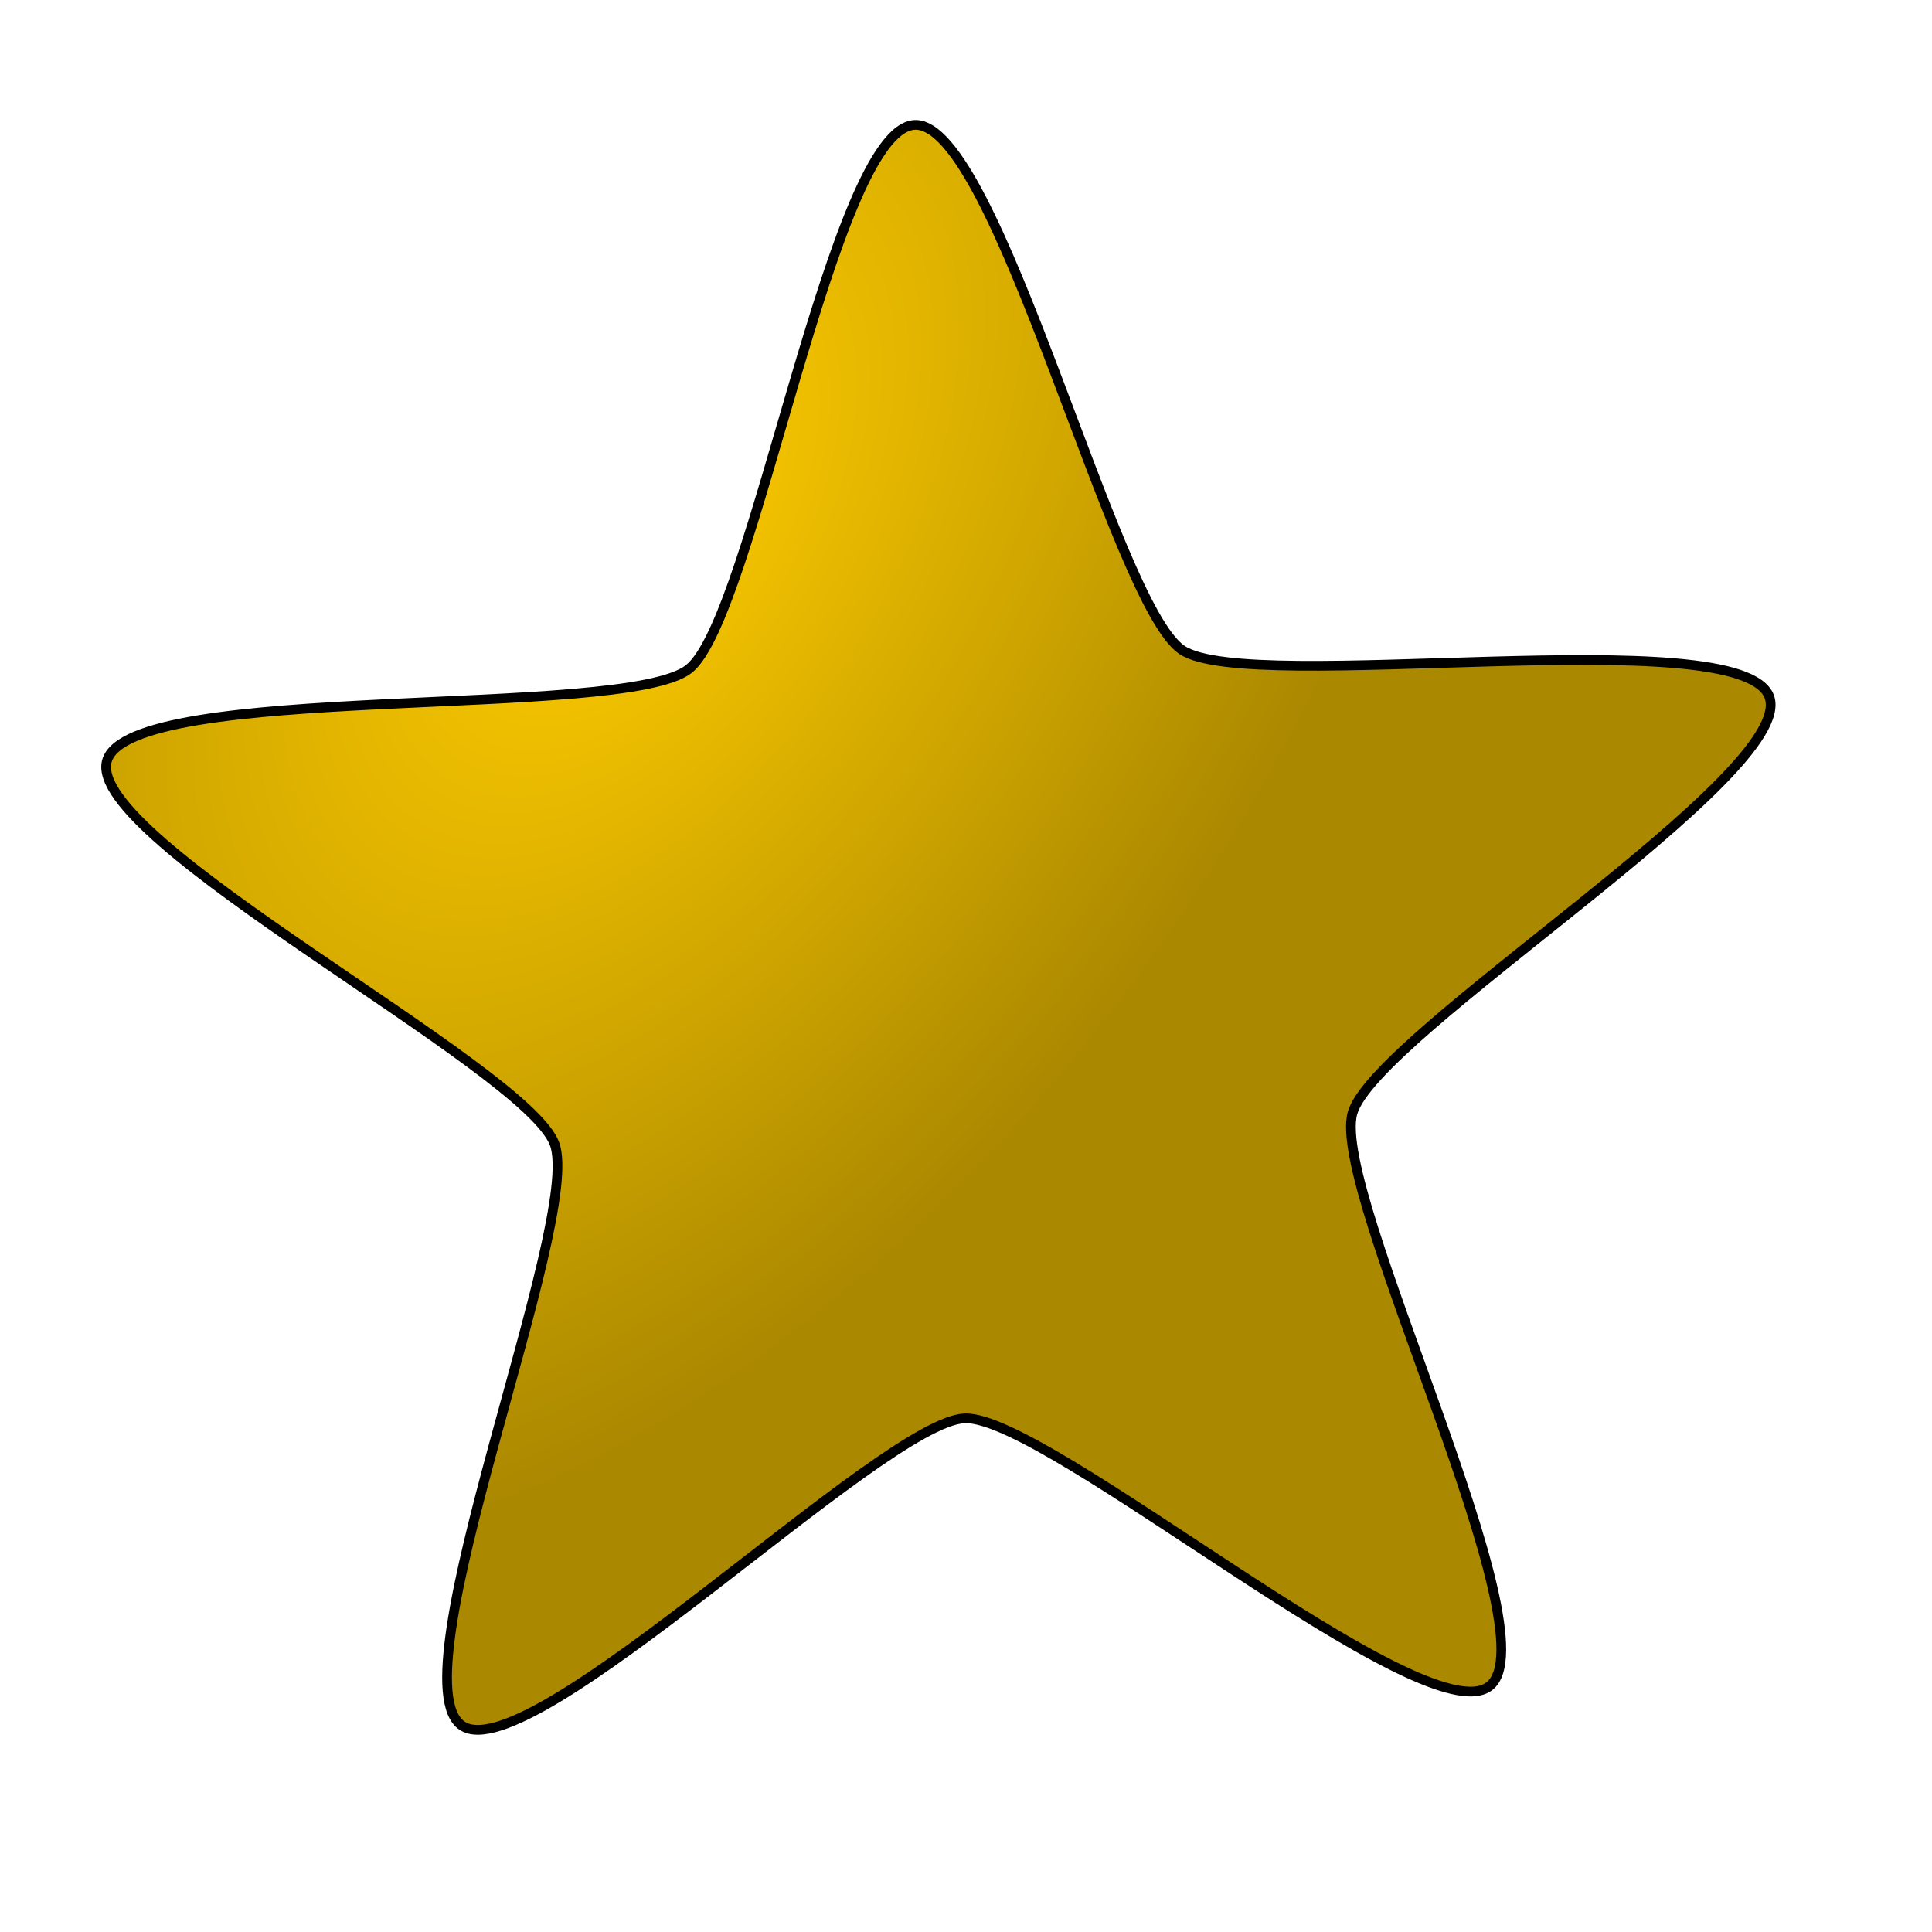
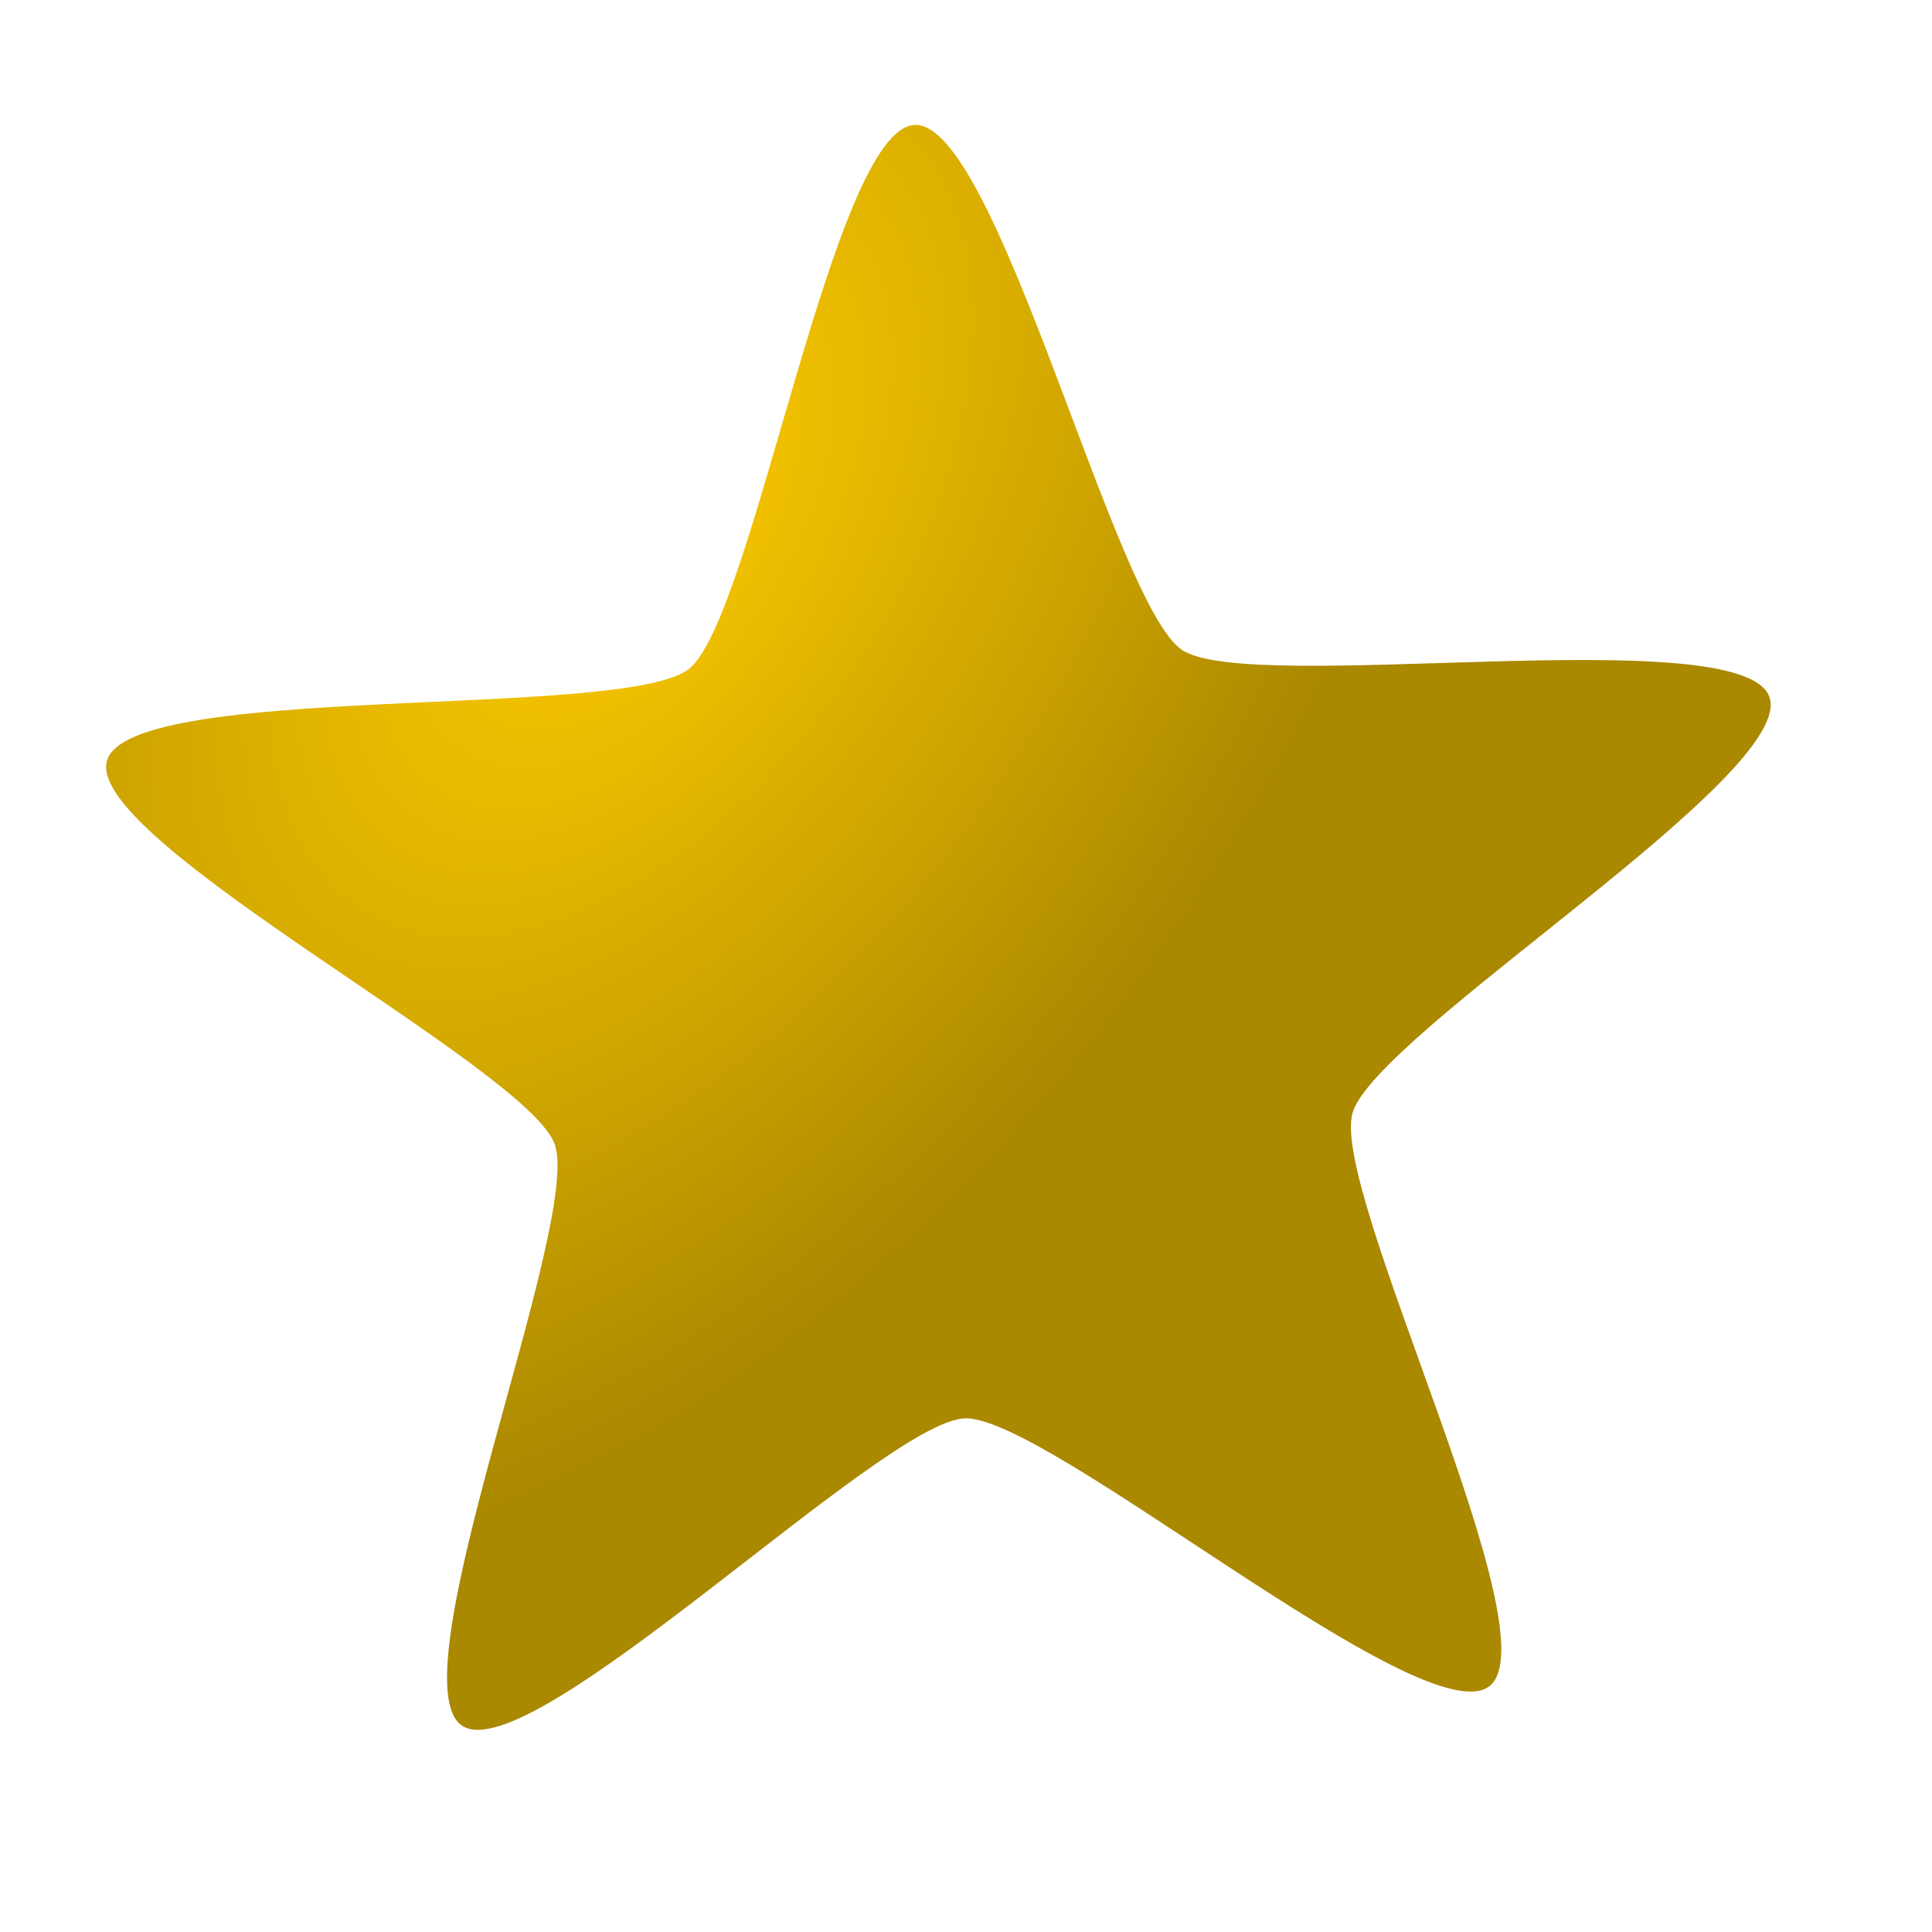
<svg xmlns="http://www.w3.org/2000/svg" xmlns:xlink="http://www.w3.org/1999/xlink" width="500" height="500" viewBox="0 0 132.292 132.292" version="1.1" id="svg8085">
  <defs id="defs8079">
    <linearGradient id="linearGradient8100">
      <stop style="stop-color:#ffcc00;stop-opacity:1" offset="0" id="stop8096" />
      <stop style="stop-color:#aa8800;stop-opacity:1" offset="1" id="stop8098" />
    </linearGradient>
    <radialGradient xlink:href="#linearGradient8100" id="radialGradient8102" cx="-9.661" cy="120.781" fx="-9.661" fy="120.781" r="56.99" gradientTransform="matrix(-0.7756176,1.177333,-0.697478,-0.4594847,119.2716,101.8336)" gradientUnits="userSpaceOnUse" />
    <filter style="color-interpolation-filters:sRGB;" id="filter8170">
      <feColorMatrix values="0 0 0 0 0 0 0 0 0 0 0 0 0 0 0 0.21 0.72 0.07 0 0 " result="result1" id="feColorMatrix8142" />
      <feColorMatrix values="1 0 0 0 0 0 1 0 0 0 0 0 1 0 0 0 0 0 2 0 " result="result9" id="feColorMatrix8144" />
      <feComposite in2="result9" in="SourceGraphic" operator="in" result="result4" id="feComposite8146" />
      <feFlood result="result2" flood-color="rgb(0,0,0)" id="feFlood8148" />
      <feComposite in2="result9" operator="in" result="result10" id="feComposite8150" />
      <feComposite in2="result4" operator="atop" id="feComposite8152" />
      <feGaussianBlur stdDeviation="3" result="result8" id="feGaussianBlur8154" />
      <feOffset dx="3" dy="3" result="result3" in="result8" id="feOffset8156" />
      <feFlood flood-opacity="1" flood-color="rgb(219,173,62)" result="result5" id="feFlood8158" />
      <feMerge result="result6" id="feMerge8166">
        <feMergeNode in="result5" id="feMergeNode8160" />
        <feMergeNode in="result3" id="feMergeNode8162" />
        <feMergeNode in="result4" id="feMergeNode8164" />
      </feMerge>
      <feComposite in2="SourceGraphic" operator="in" result="result7" id="feComposite8168" />
    </filter>
  </defs>
  <g id="layer1">
-     <path style="font-variation-settings:normal;vector-effect:none;fill:url(#radialGradient8102);fill-opacity:1;fill-rule:evenodd;stroke-width:0.665;stroke-linecap:butt;stroke-linejoin:miter;stroke-miterlimit:4;stroke-dasharray:none;stroke-dashoffset:0;stroke-opacity:1;stop-color:#000000;stroke:#000000" id="path7888" d="M 101.992,115.453 C 97.554,118.946 71.701,96.902 66.058,97.12 60.414,97.337 36.335,121.307 31.642,118.166 26.948,115.024 39.924,83.625 37.973,78.325 36.023,73.025 5.786,57.531 7.323,52.097 8.86,46.662 42.732,49.3 47.17,45.807 51.608,42.314 56.999,8.769 62.643,8.552 68.286,8.334 76.245,41.364 80.938,44.505 c 4.694,3.141 38.262,-2.097 40.213,3.203 1.951,5.3 -27.003,23.076 -28.54,28.51 -1.537,5.435 13.818,35.742 9.381,39.235 z" />
+     <path style="font-variation-settings:normal;vector-effect:none;fill:url(#radialGradient8102);fill-opacity:1;fill-rule:evenodd;stroke-width:0.265;stroke-linecap:butt;stroke-linejoin:miter;stroke-miterlimit:4;stroke-dasharray:none;stroke-dashoffset:0;stroke-opacity:1;stop-color:#000000" id="path7888" d="M 101.992,115.453 C 97.554,118.946 71.701,96.902 66.058,97.12 60.414,97.337 36.335,121.307 31.642,118.166 26.948,115.024 39.924,83.625 37.973,78.325 36.023,73.025 5.786,57.531 7.323,52.097 8.86,46.662 42.732,49.3 47.17,45.807 51.608,42.314 56.999,8.769 62.643,8.552 68.286,8.334 76.245,41.364 80.938,44.505 c 4.694,3.141 38.262,-2.097 40.213,3.203 1.951,5.3 -27.003,23.076 -28.54,28.51 -1.537,5.435 13.818,35.742 9.381,39.235 z" />
  </g>
</svg>
